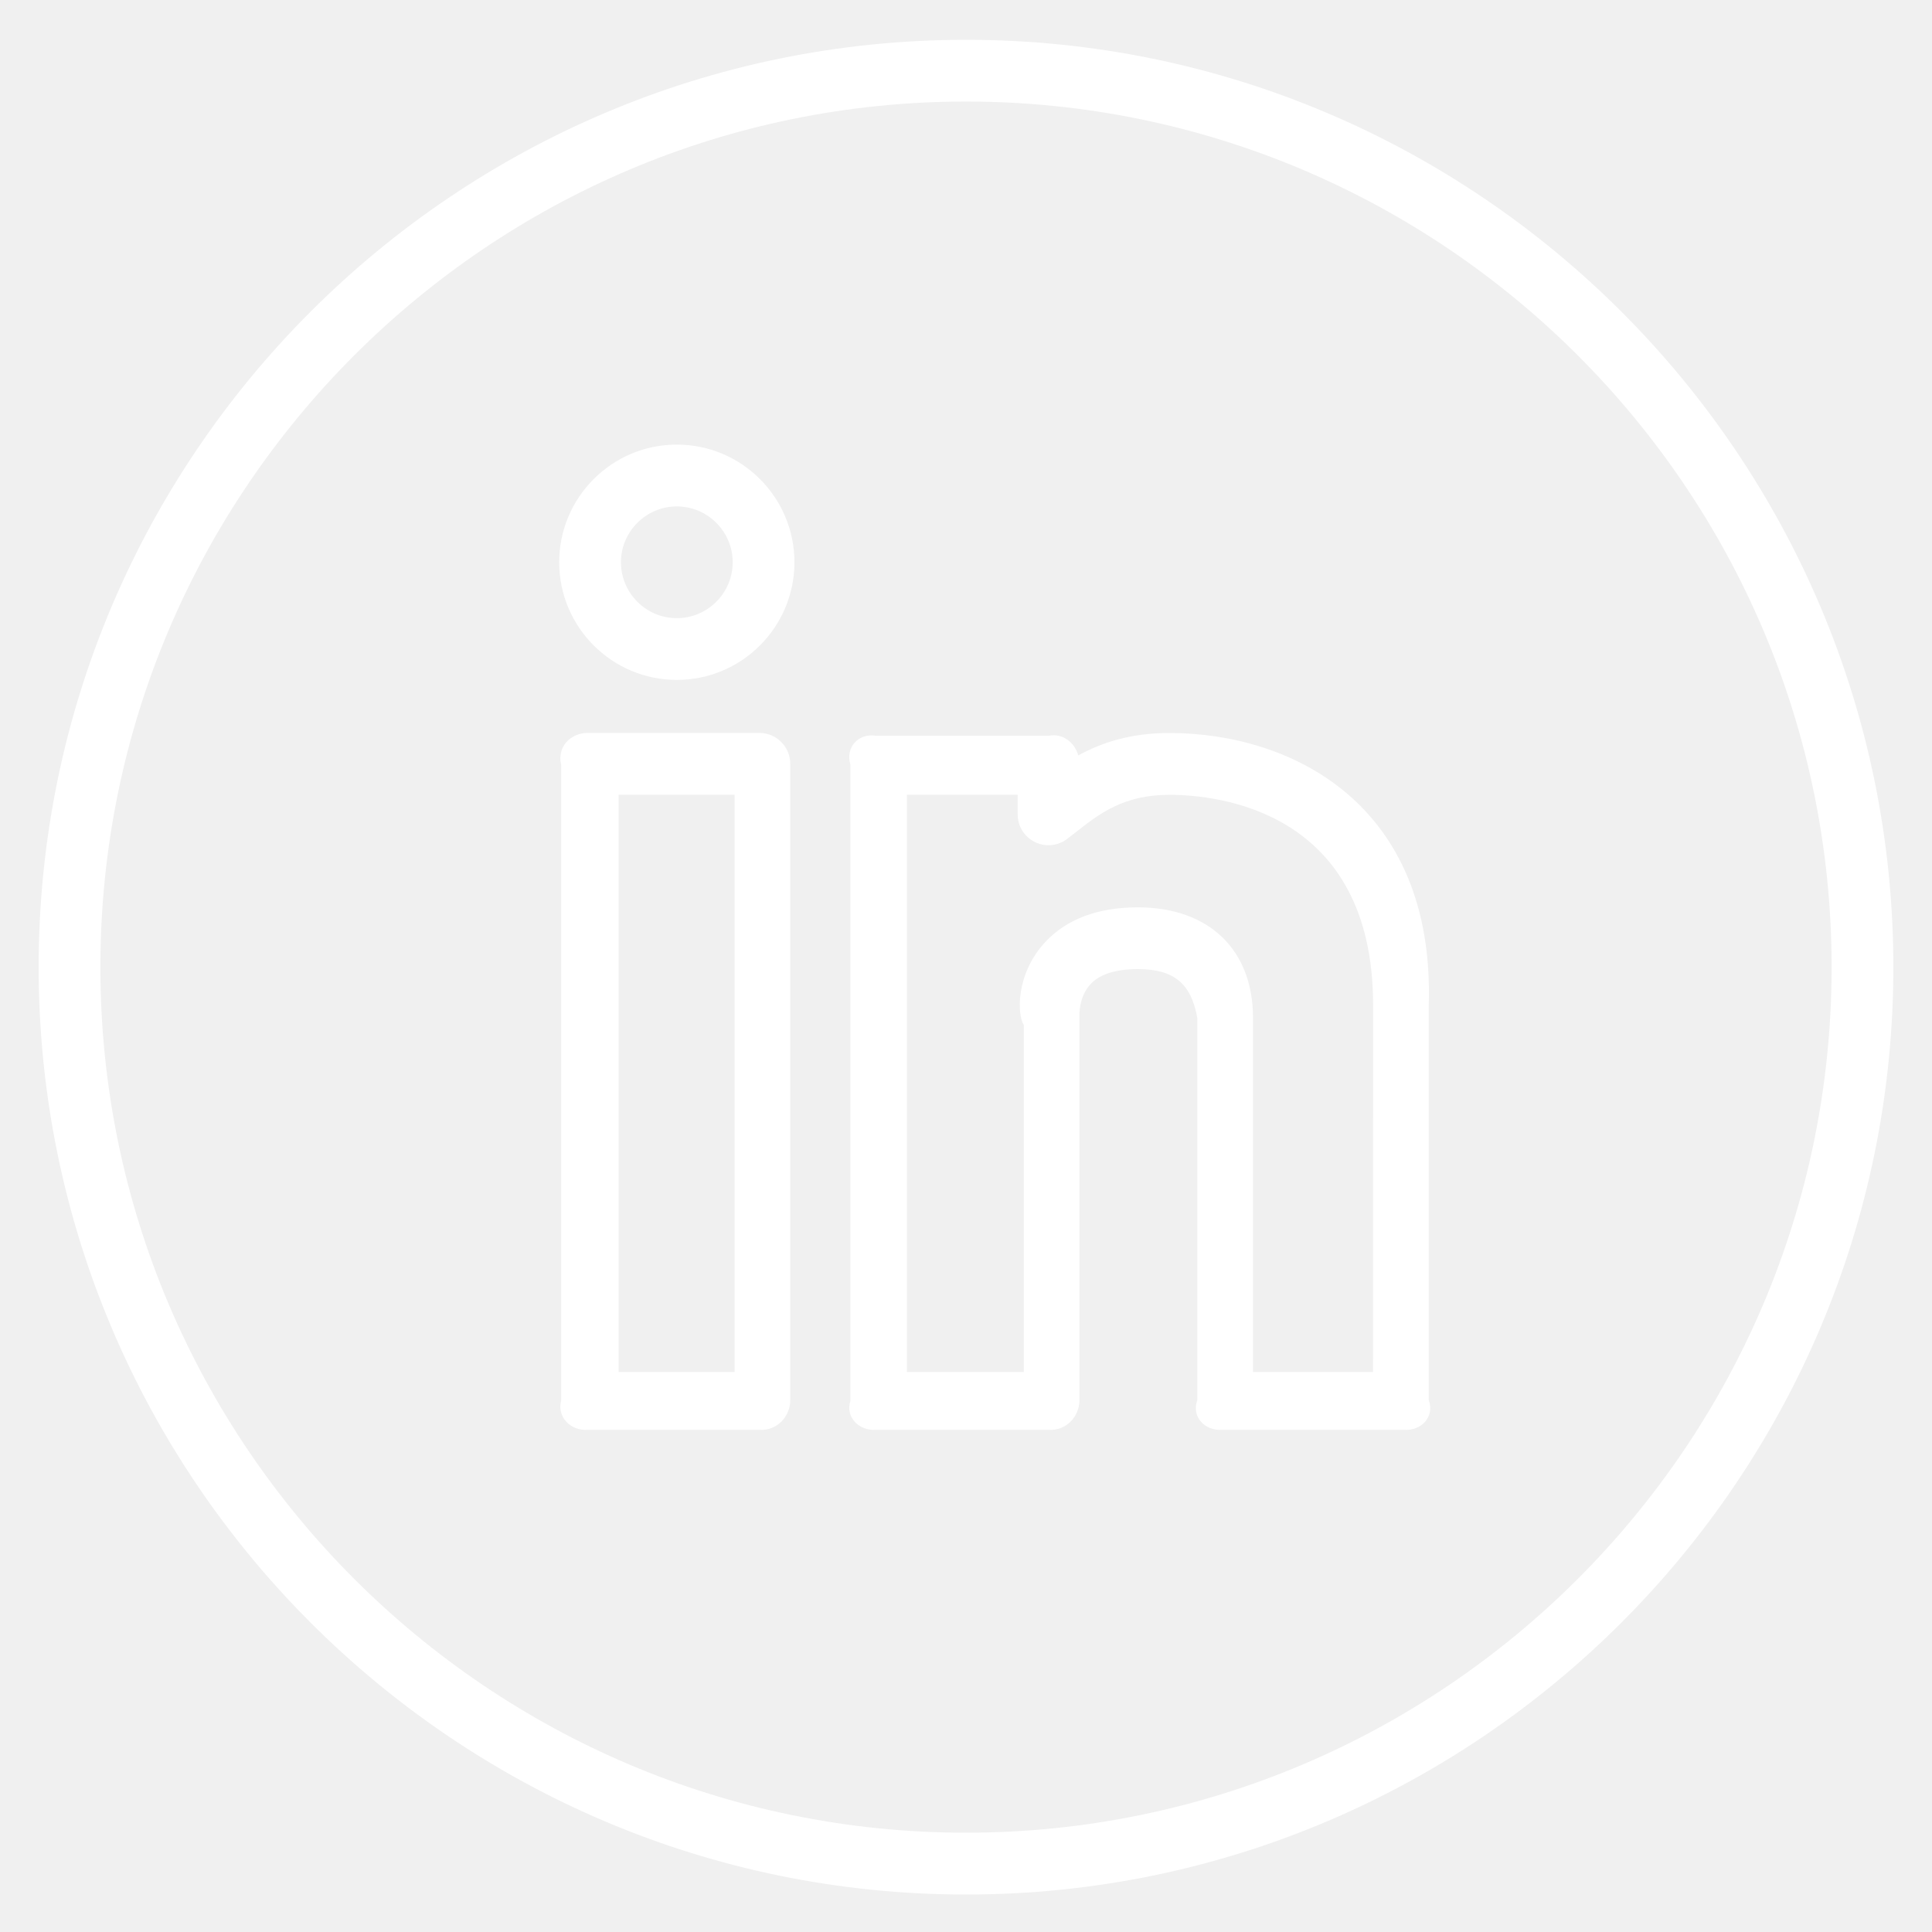
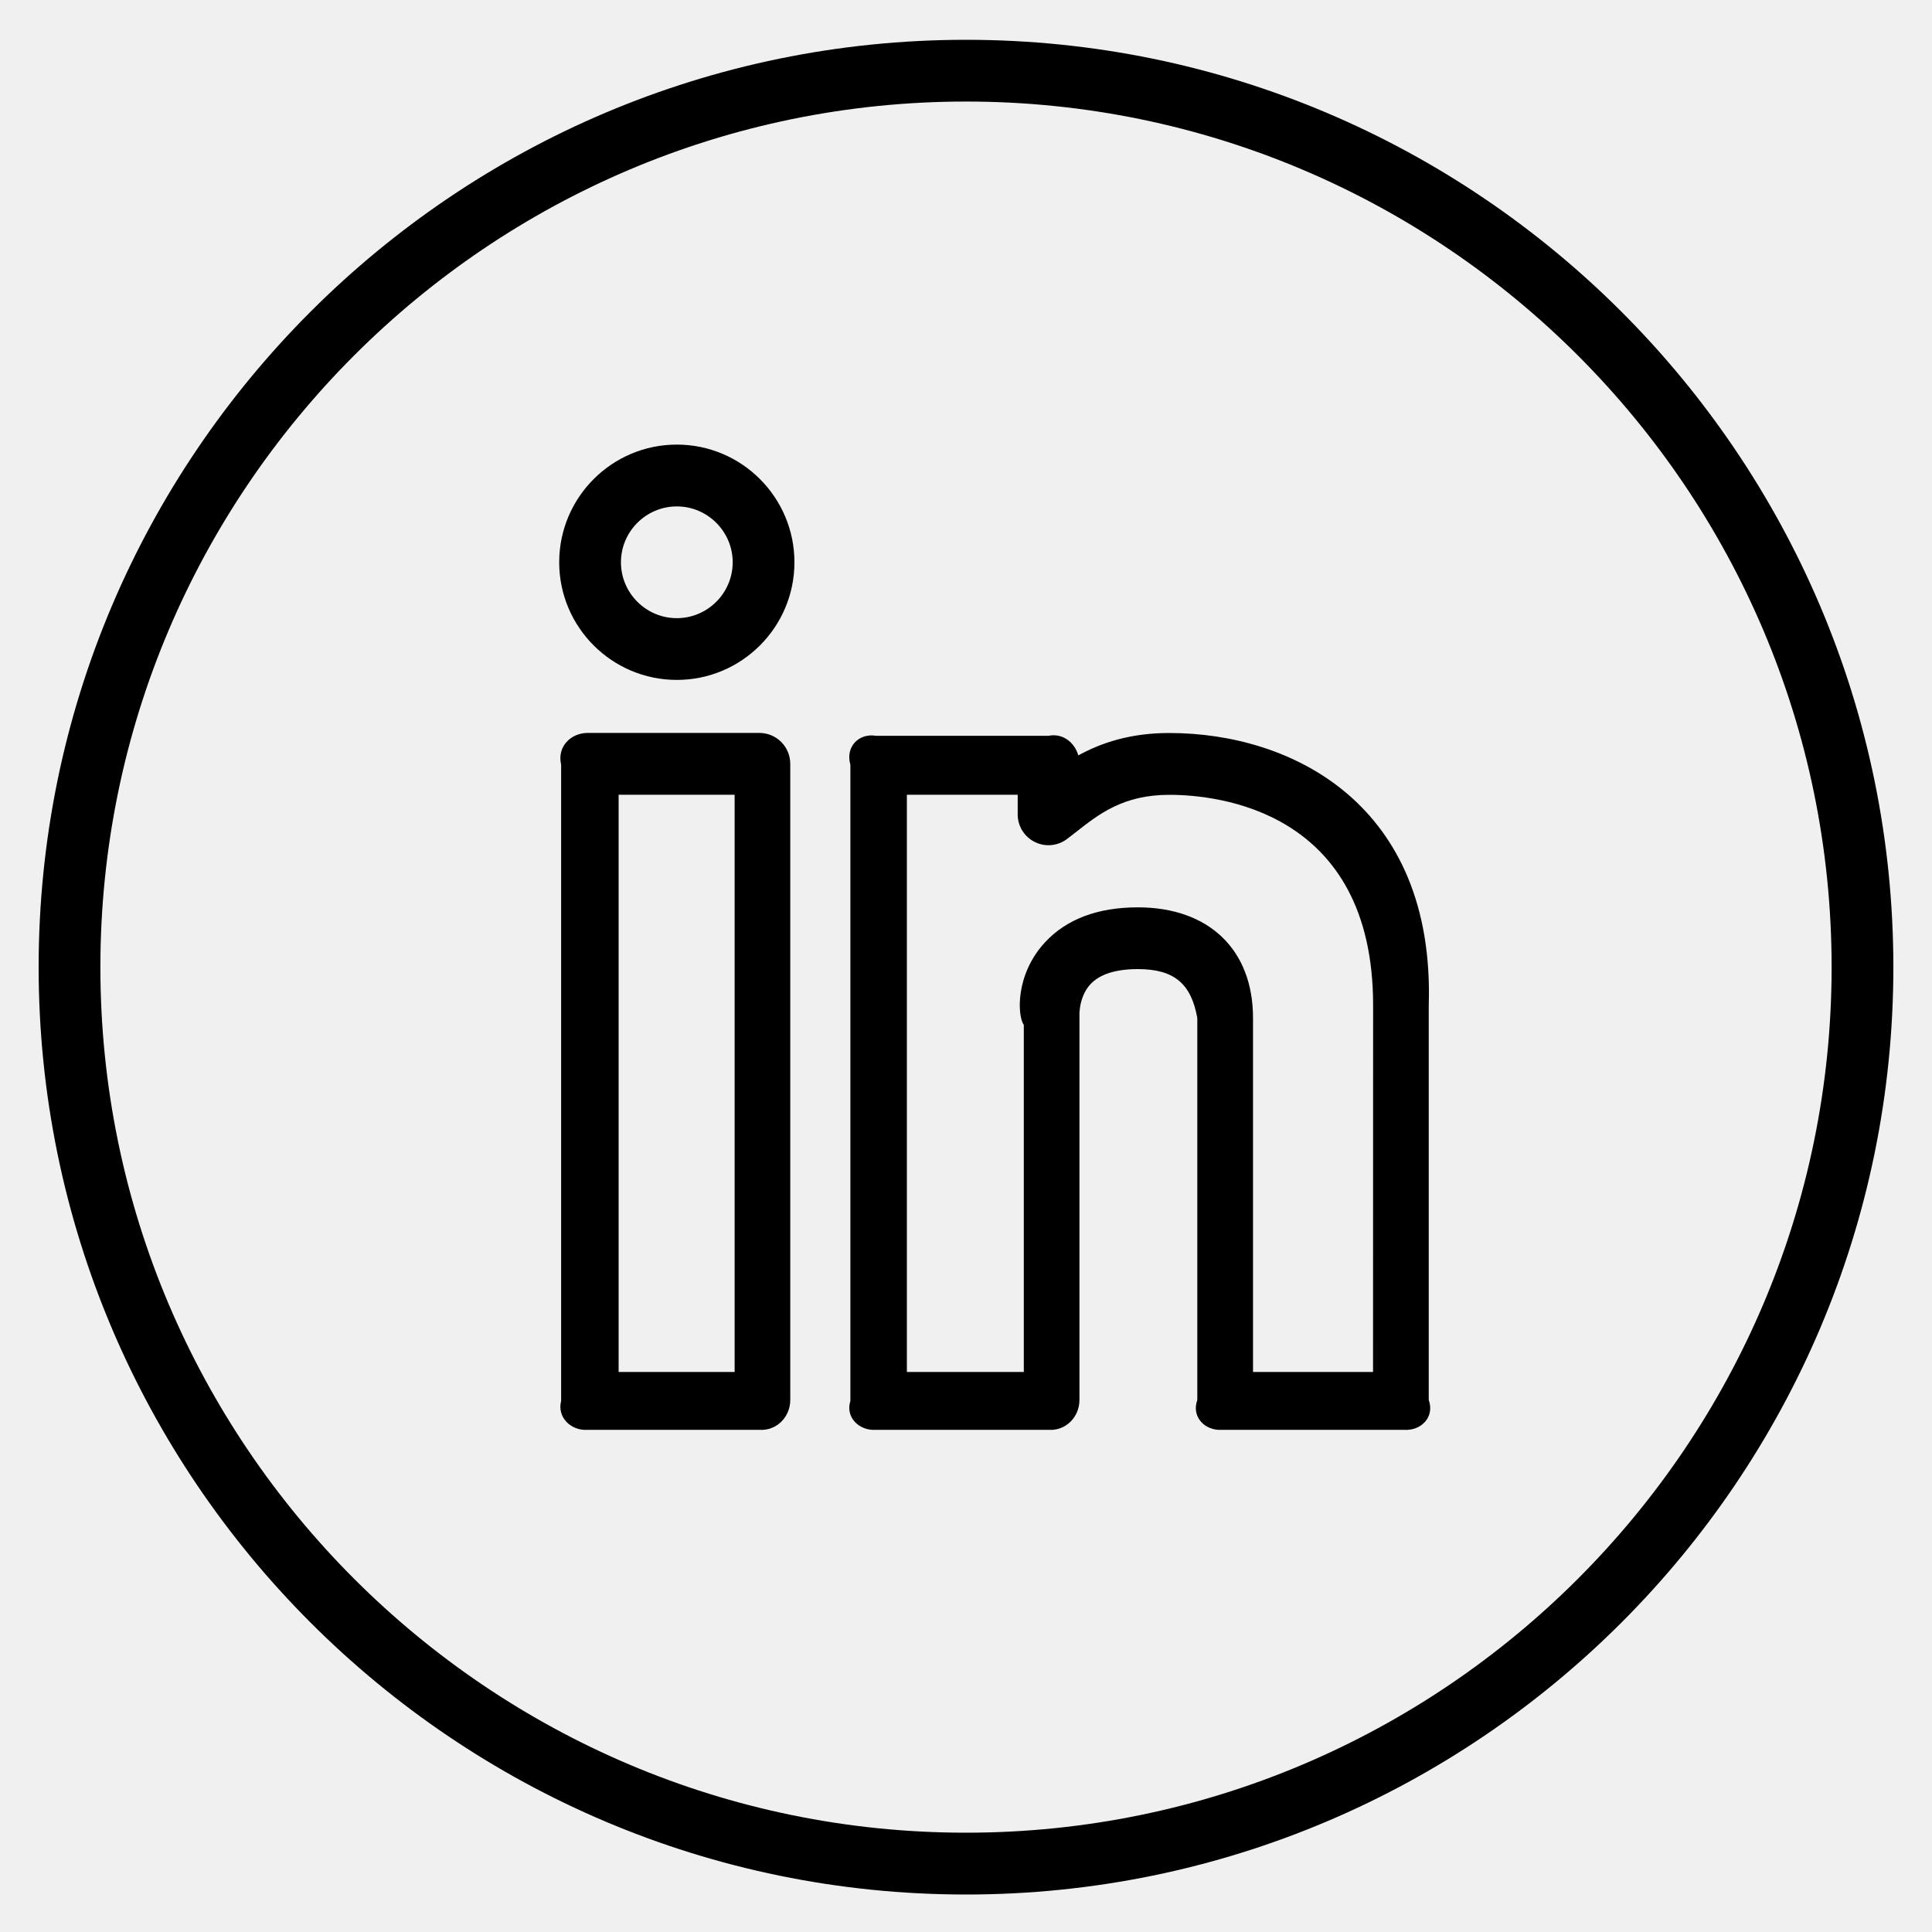
<svg xmlns="http://www.w3.org/2000/svg" width="25" height="25" viewBox="0 0 25 25" fill="none">
-   <path d="M15.131 9.485C14.623 9.485 14.248 9.613 13.953 9.775C13.906 9.607 13.751 9.484 13.569 9.521H11.335C11.115 9.484 10.936 9.663 11.004 9.895V18.128C10.936 18.337 11.115 18.517 11.335 18.502H13.569C13.79 18.517 13.968 18.337 13.968 18.116L13.968 13.141C13.967 13.139 13.959 12.901 14.109 12.737C14.229 12.607 14.437 12.54 14.723 12.54C15.201 12.54 15.414 12.735 15.493 13.172V18.116C15.414 18.337 15.593 18.517 15.814 18.502H18.168C18.389 18.517 18.567 18.337 18.488 18.116V13.006C18.567 10.408 16.716 9.485 15.131 9.485ZM17.767 17.753H16.214V13.172C16.214 12.289 15.643 11.741 14.724 11.741C14.205 11.741 13.801 11.893 13.522 12.194C13.135 12.613 13.165 13.145 13.248 13.263V17.753H11.735V10.284H13.169V10.536C13.168 10.611 13.189 10.684 13.228 10.748C13.268 10.812 13.324 10.863 13.392 10.896C13.459 10.929 13.534 10.943 13.608 10.935C13.683 10.927 13.754 10.899 13.813 10.852L13.918 10.771C14.221 10.533 14.534 10.285 15.131 10.285C15.75 10.285 17.768 10.482 17.768 13.007L17.767 17.753ZM8.758 5.753C7.918 5.753 7.236 6.436 7.236 7.276C7.236 8.115 7.918 8.798 8.758 8.798C9.598 8.798 10.28 8.115 10.28 7.276C10.28 6.436 9.598 5.753 8.758 5.753ZM8.758 7.999C8.36 7.999 8.035 7.674 8.035 7.276C8.035 6.878 8.36 6.553 8.758 6.553C9.156 6.553 9.481 6.878 9.481 7.276C9.481 7.674 9.156 7.999 8.758 7.999ZM9.827 9.484H7.605C7.385 9.484 7.206 9.663 7.261 9.895V18.128C7.206 18.337 7.385 18.517 7.605 18.502H9.827C10.047 18.517 10.226 18.337 10.226 18.116V9.884C10.226 9.778 10.184 9.676 10.109 9.601C10.034 9.526 9.933 9.484 9.827 9.484ZM9.506 17.753H8.005V10.284H9.506V17.753Z" fill="white" />
-   <path d="M12.5 0.515C5.883 0.515 0.5 5.897 0.5 12.515C0.5 19.132 5.883 24.515 12.5 24.515C19.117 24.515 24.5 19.132 24.5 12.515C24.5 5.897 19.117 0.515 12.5 0.515ZM12.5 23.715C6.324 23.715 1.299 18.691 1.299 12.515C1.299 6.339 6.324 1.314 12.5 1.314C18.676 1.314 23.701 6.339 23.701 12.515C23.701 18.691 18.676 23.715 12.5 23.715Z" fill="white" />
+   <path d="M15.131 9.485C14.623 9.485 14.248 9.613 13.953 9.775C13.906 9.607 13.751 9.484 13.569 9.521H11.335C11.115 9.484 10.936 9.663 11.004 9.895V18.128C10.936 18.337 11.115 18.517 11.335 18.502H13.569C13.79 18.517 13.968 18.337 13.968 18.116L13.968 13.141C13.967 13.139 13.959 12.901 14.109 12.737C14.229 12.607 14.437 12.54 14.723 12.54C15.201 12.54 15.414 12.735 15.493 13.172V18.116C15.414 18.337 15.593 18.517 15.814 18.502H18.168C18.389 18.517 18.567 18.337 18.488 18.116V13.006C18.567 10.408 16.716 9.485 15.131 9.485ZM17.767 17.753H16.214V13.172C16.214 12.289 15.643 11.741 14.724 11.741C14.205 11.741 13.801 11.893 13.522 12.194C13.135 12.613 13.165 13.145 13.248 13.263V17.753H11.735V10.284H13.169V10.536C13.168 10.611 13.189 10.684 13.228 10.748C13.268 10.812 13.324 10.863 13.392 10.896C13.459 10.929 13.534 10.943 13.608 10.935C13.683 10.927 13.754 10.899 13.813 10.852L13.918 10.771C14.221 10.533 14.534 10.285 15.131 10.285C15.75 10.285 17.768 10.482 17.768 13.007L17.767 17.753ZM8.758 5.753C7.918 5.753 7.236 6.436 7.236 7.276C7.236 8.115 7.918 8.798 8.758 8.798C9.598 8.798 10.28 8.115 10.28 7.276C10.28 6.436 9.598 5.753 8.758 5.753ZM8.758 7.999C8.36 7.999 8.035 7.674 8.035 7.276C8.035 6.878 8.36 6.553 8.758 6.553C9.156 6.553 9.481 6.878 9.481 7.276C9.481 7.674 9.156 7.999 8.758 7.999ZM9.827 9.484H7.605C7.385 9.484 7.206 9.663 7.261 9.895V18.128C7.206 18.337 7.385 18.517 7.605 18.502H9.827C10.047 18.517 10.226 18.337 10.226 18.116V9.884C10.226 9.778 10.184 9.676 10.109 9.601C10.034 9.526 9.933 9.484 9.827 9.484ZM9.506 17.753H8.005V10.284H9.506V17.753Z" fill="black" />
+   <path d="M12.5 0.515C5.883 0.515 0.5 5.897 0.5 12.515C0.5 19.132 5.883 24.515 12.5 24.515C19.117 24.515 24.5 19.132 24.5 12.515C24.5 5.897 19.117 0.515 12.5 0.515ZM12.5 23.715C6.324 23.715 1.299 18.691 1.299 12.515C1.299 6.339 6.324 1.314 12.5 1.314C18.676 1.314 23.701 6.339 23.701 12.515C23.701 18.691 18.676 23.715 12.5 23.715Z" fill="black" />
</svg>
